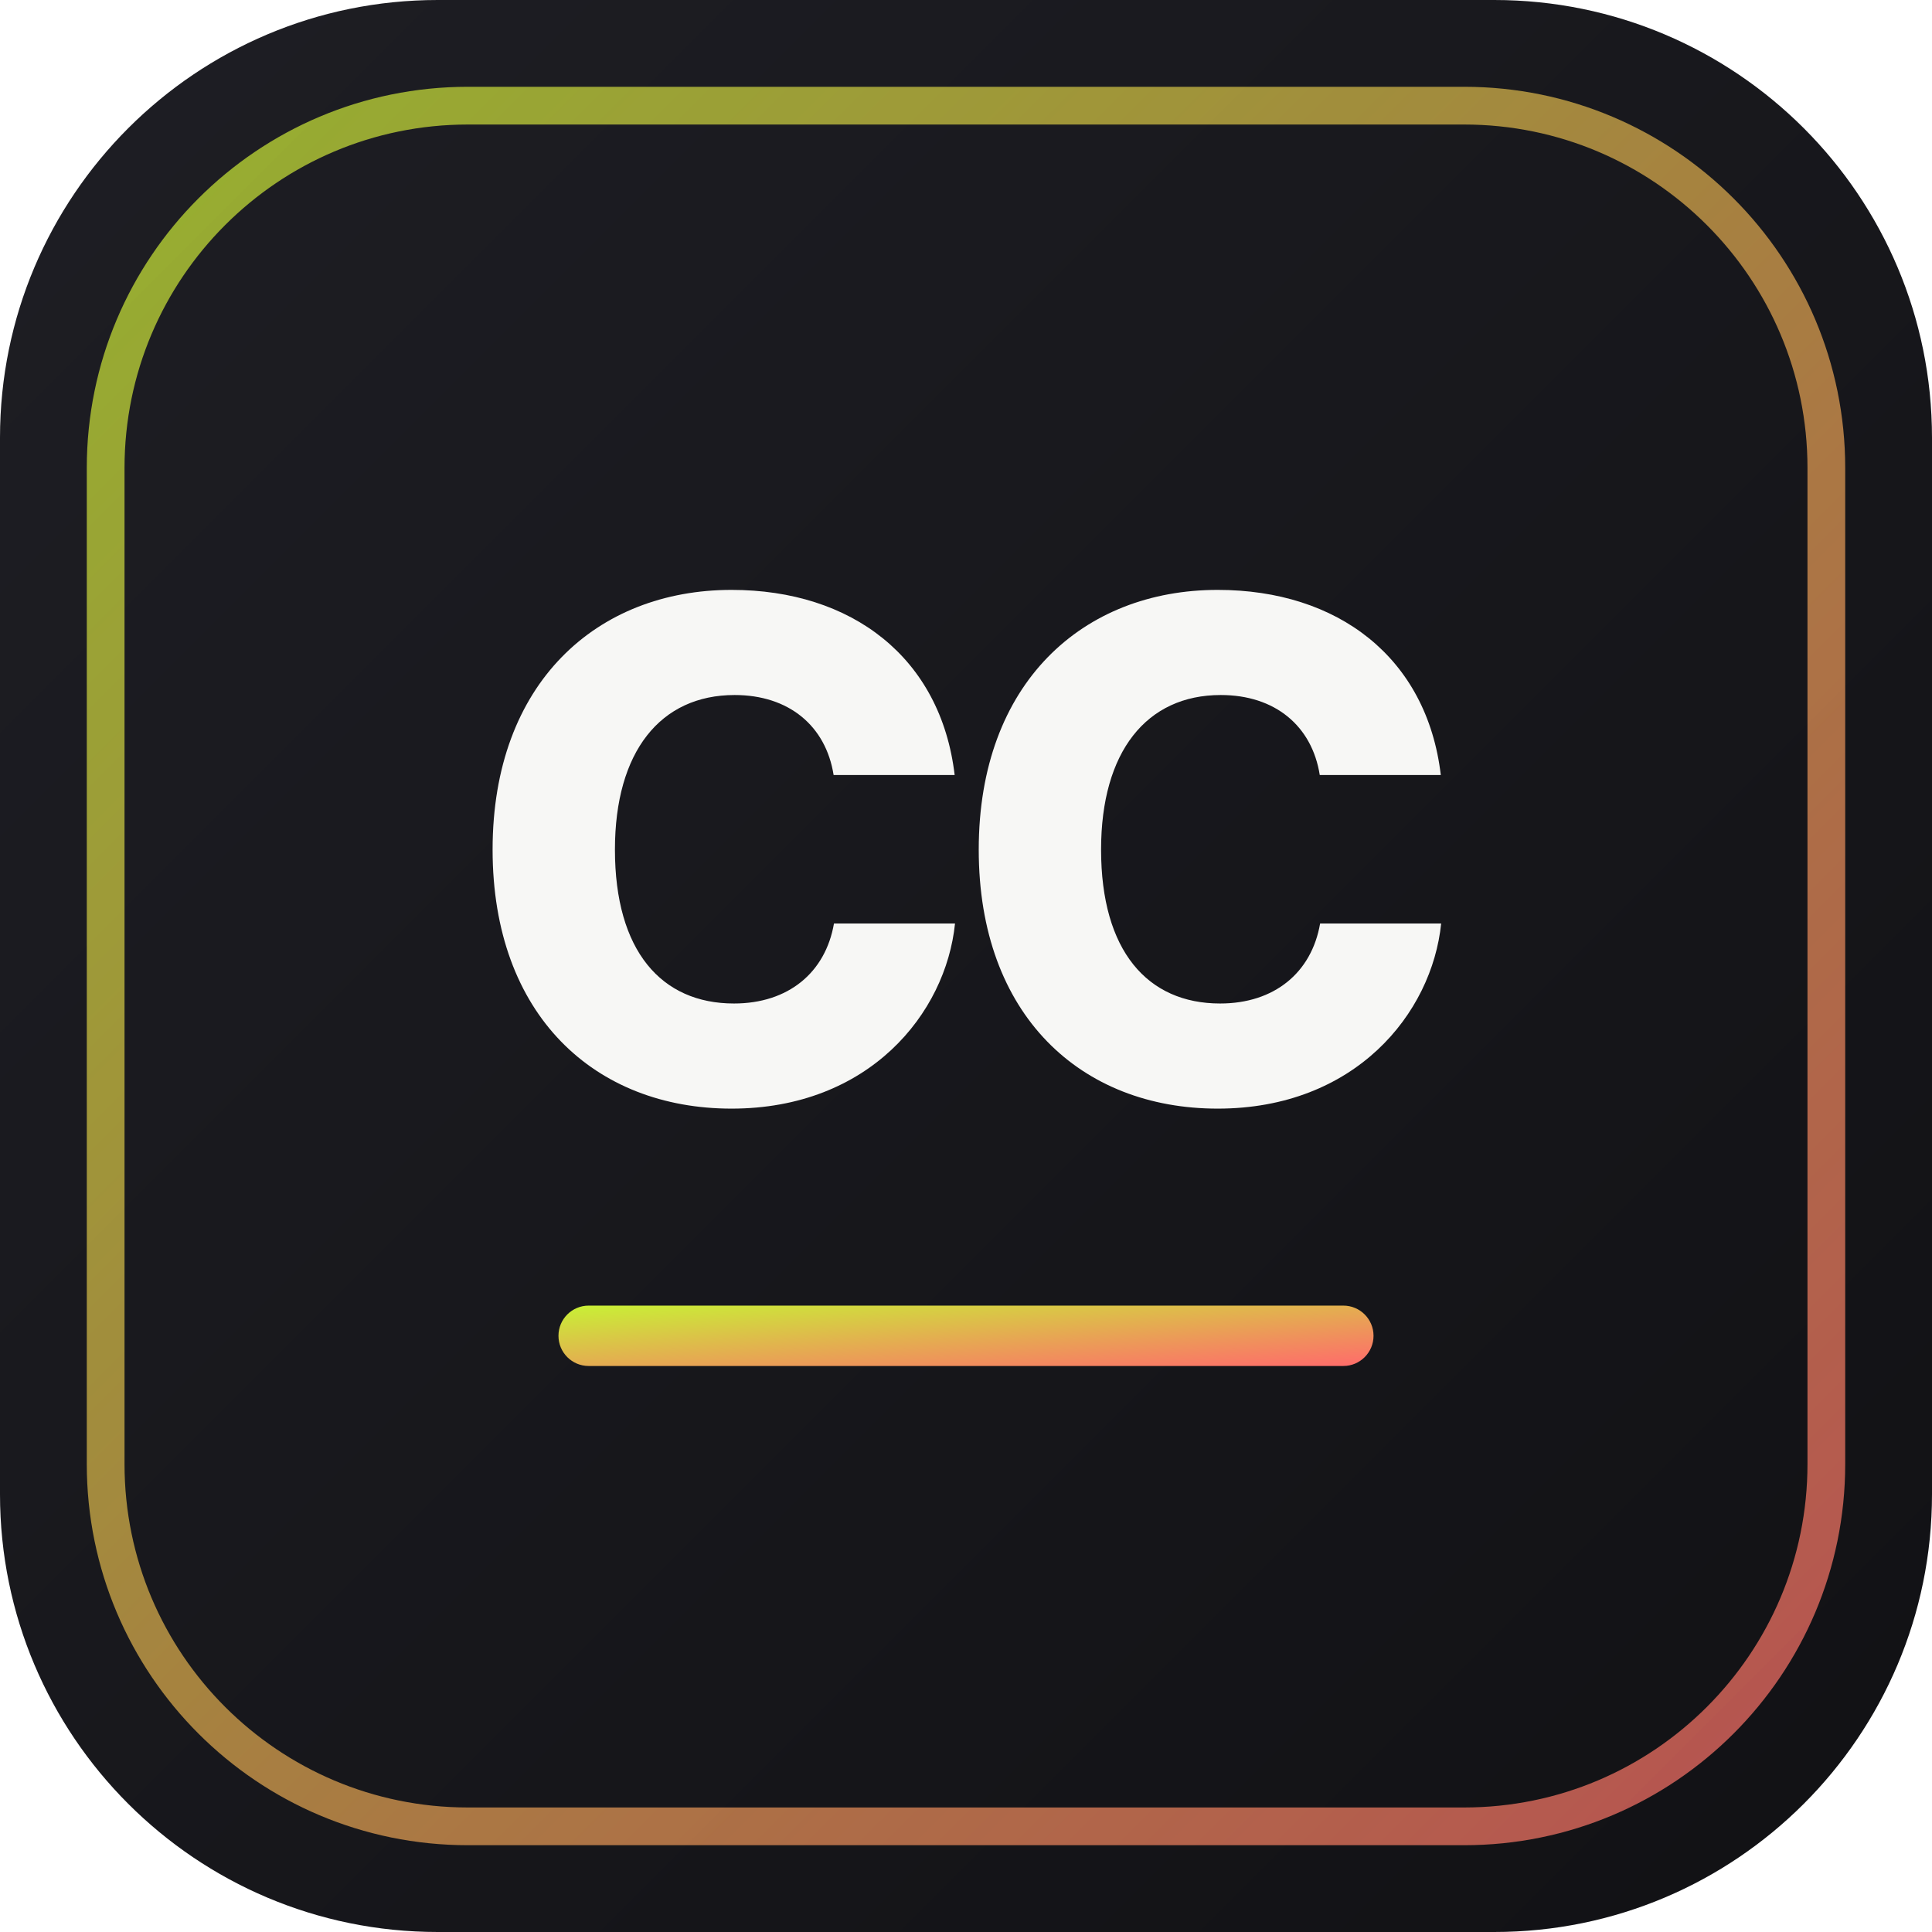
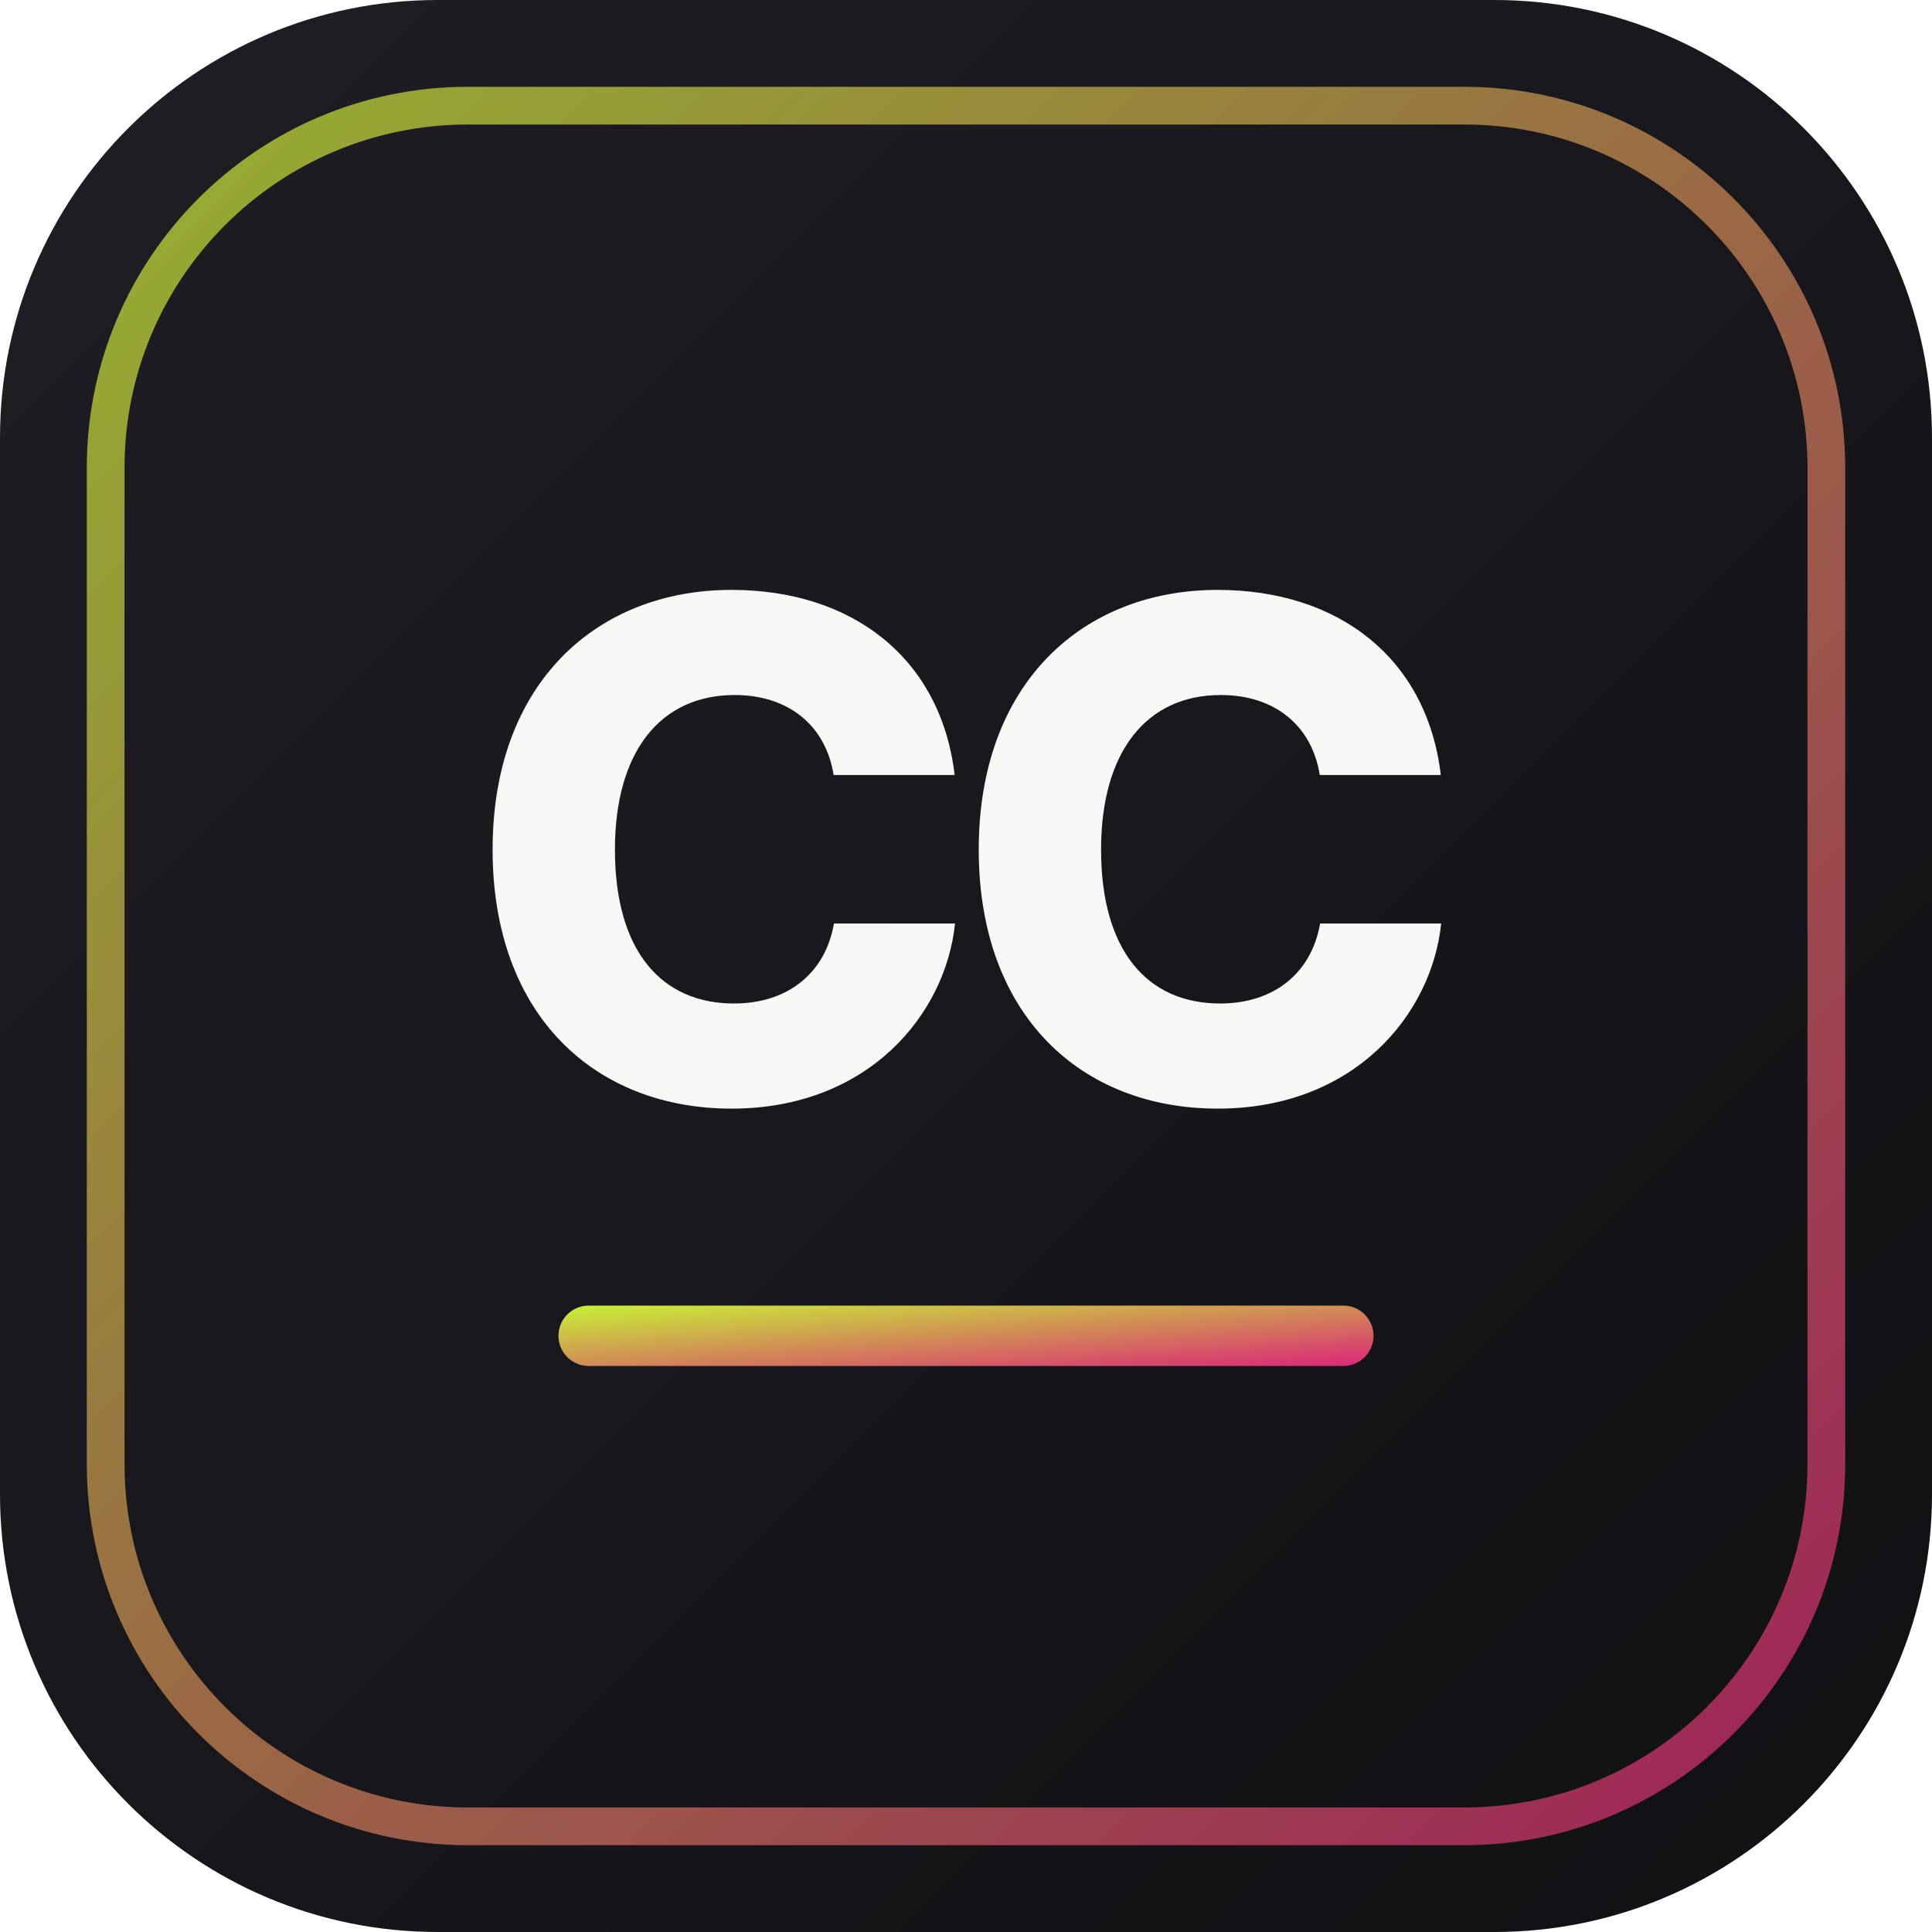
<svg xmlns="http://www.w3.org/2000/svg" viewBox="0 0 512 512">
  <defs>
    <linearGradient id="bg" x1="0" y1="0" x2="1" y2="1">
      <stop offset="0%" stop-color="#1E1E24" />
      <stop offset="100%" stop-color="#111114" />
    </linearGradient>
    <linearGradient id="accent" x1="0" y1="0" x2="1" y2="1">
      <stop offset="0%" stop-color="#C8F135" />
-       <stop offset="100%" stop-color="#FF6B6B" />
+       <stop offset="100%" stop-color="#DB2777" />
    </linearGradient>
  </defs>
  <rect width="512" height="512" rx="116" fill="url(#bg)" />
  <rect x="28" y="28" width="456" height="456" rx="96" fill="none" stroke="url(#accent)" stroke-width="10" opacity="0.7" />
  <text x="256" y="292" text-anchor="middle" font-family="system-ui, -apple-system, sans-serif" font-weight="800" font-size="184" fill="#F7F7F5" letter-spacing="-8">CC</text>
  <rect x="148" y="346" width="216" height="16" rx="8" fill="url(#accent)" />
</svg>
